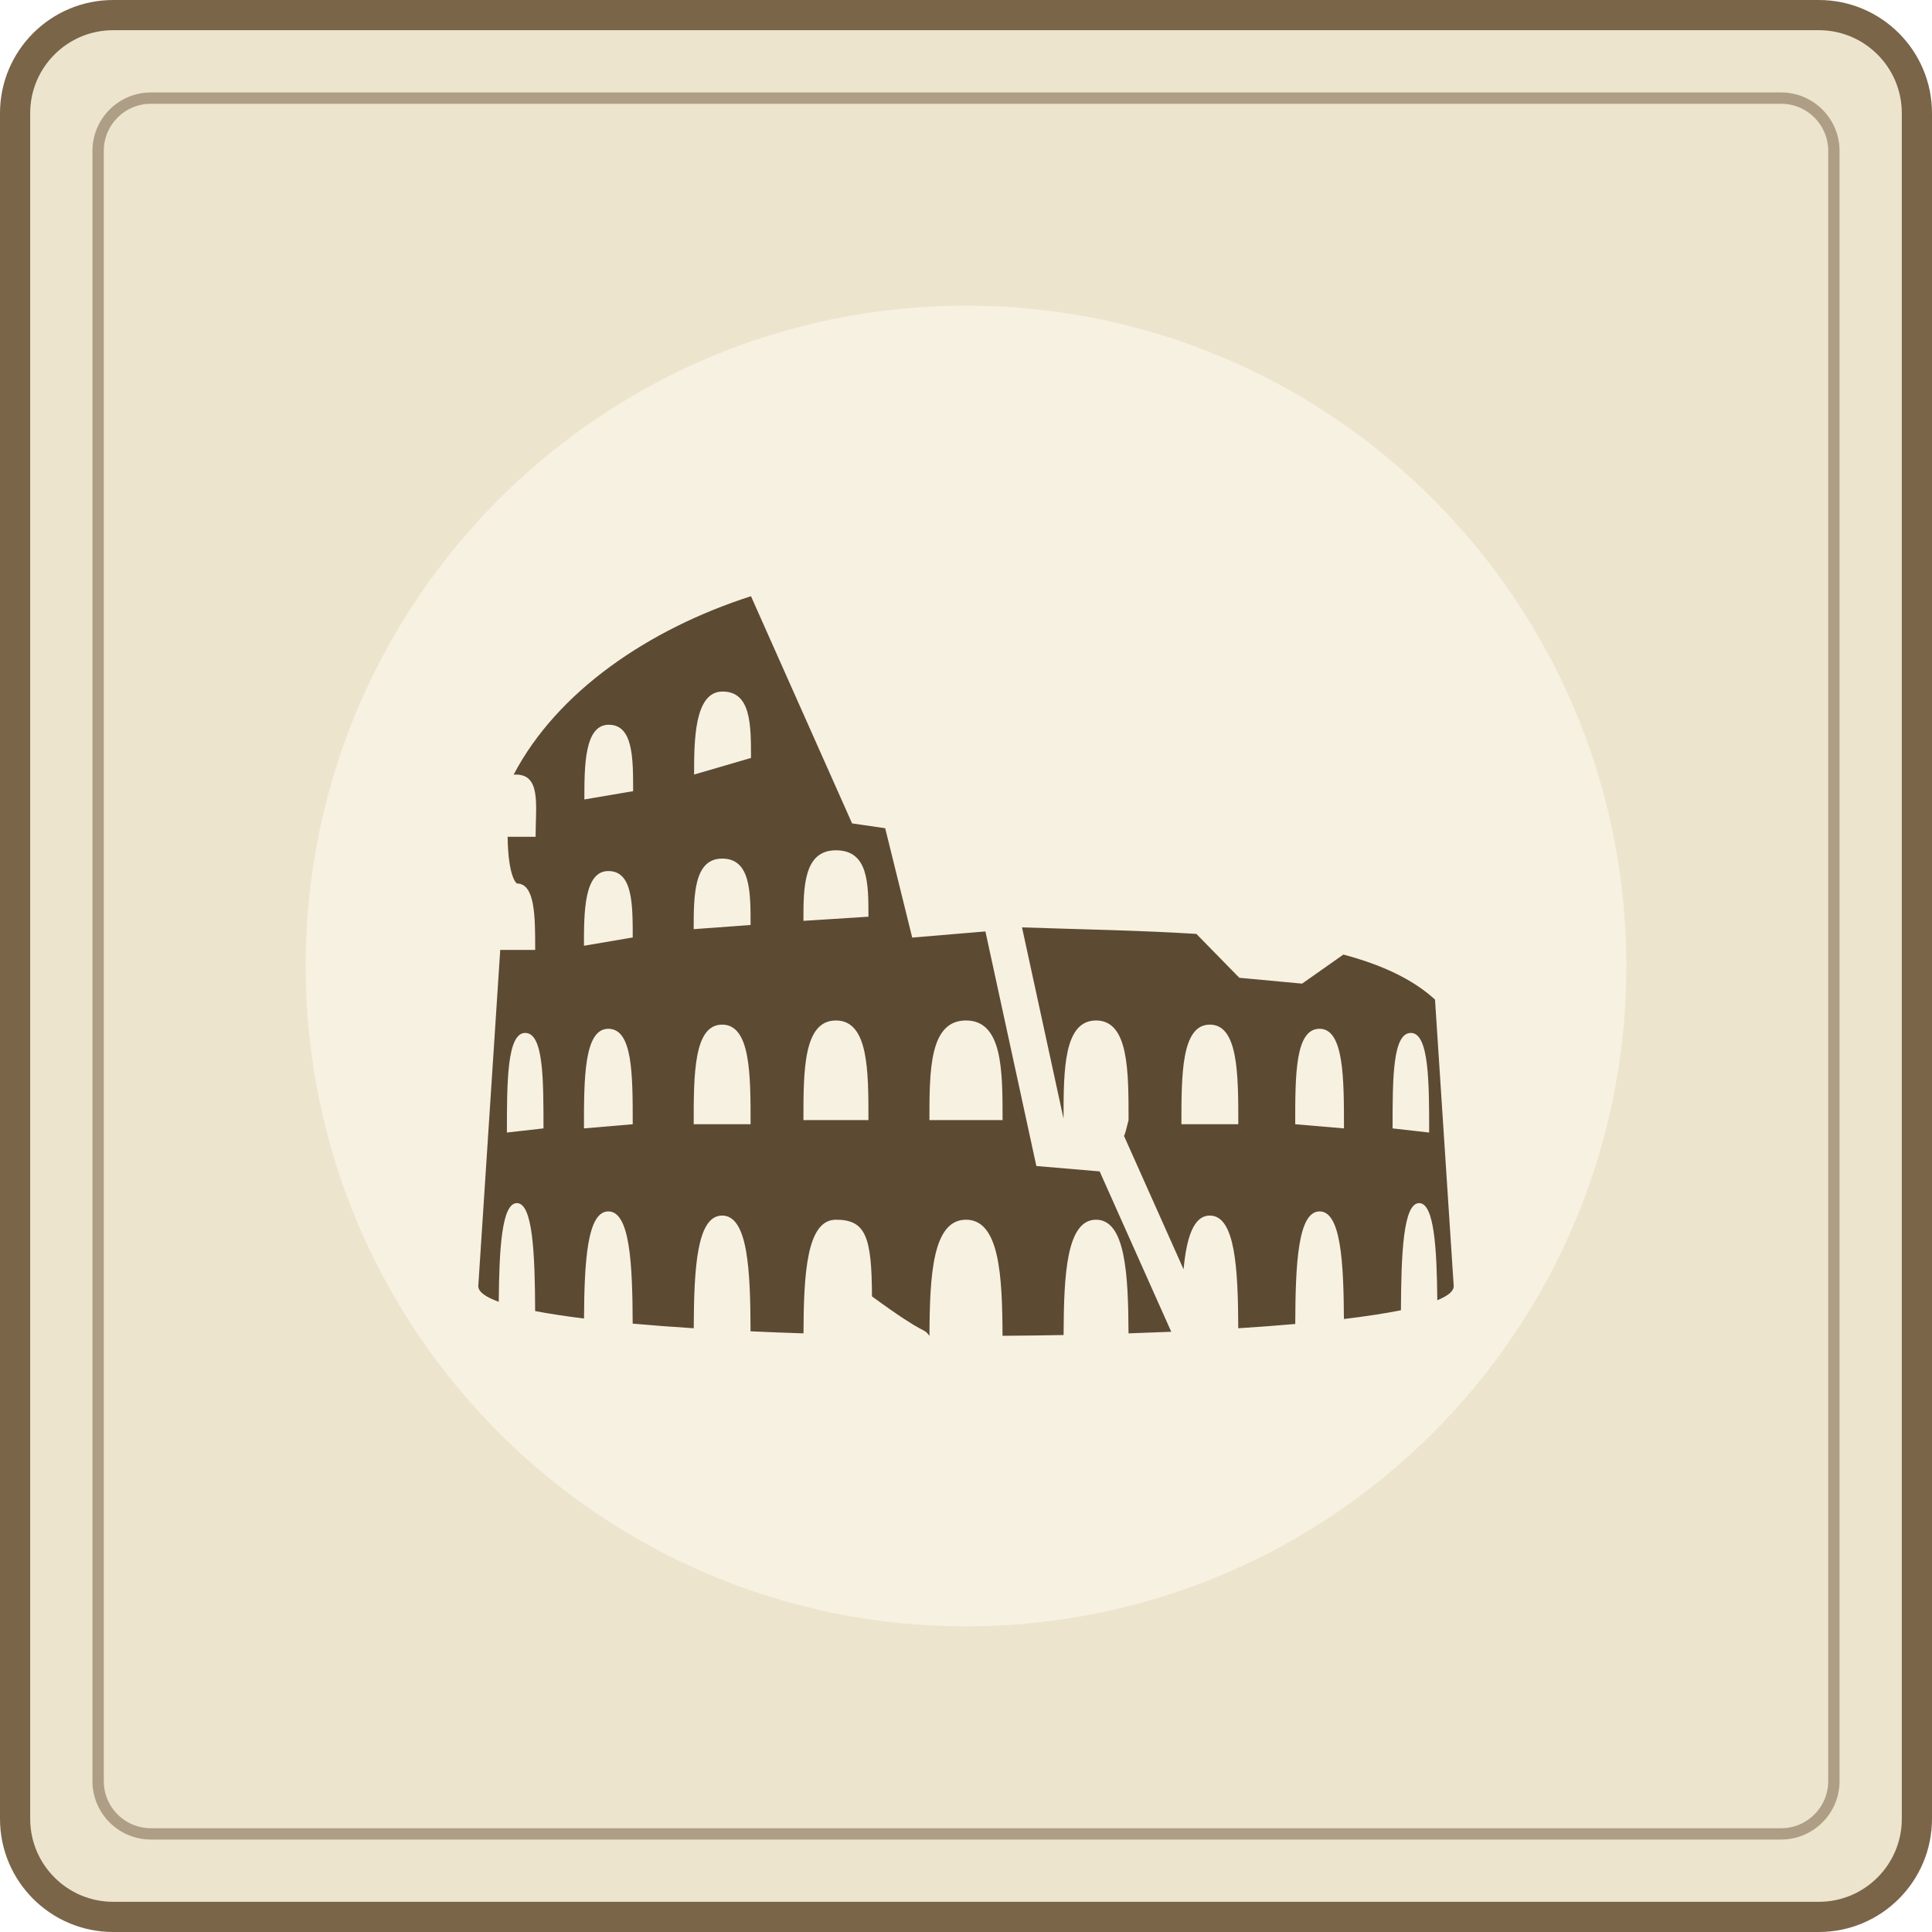
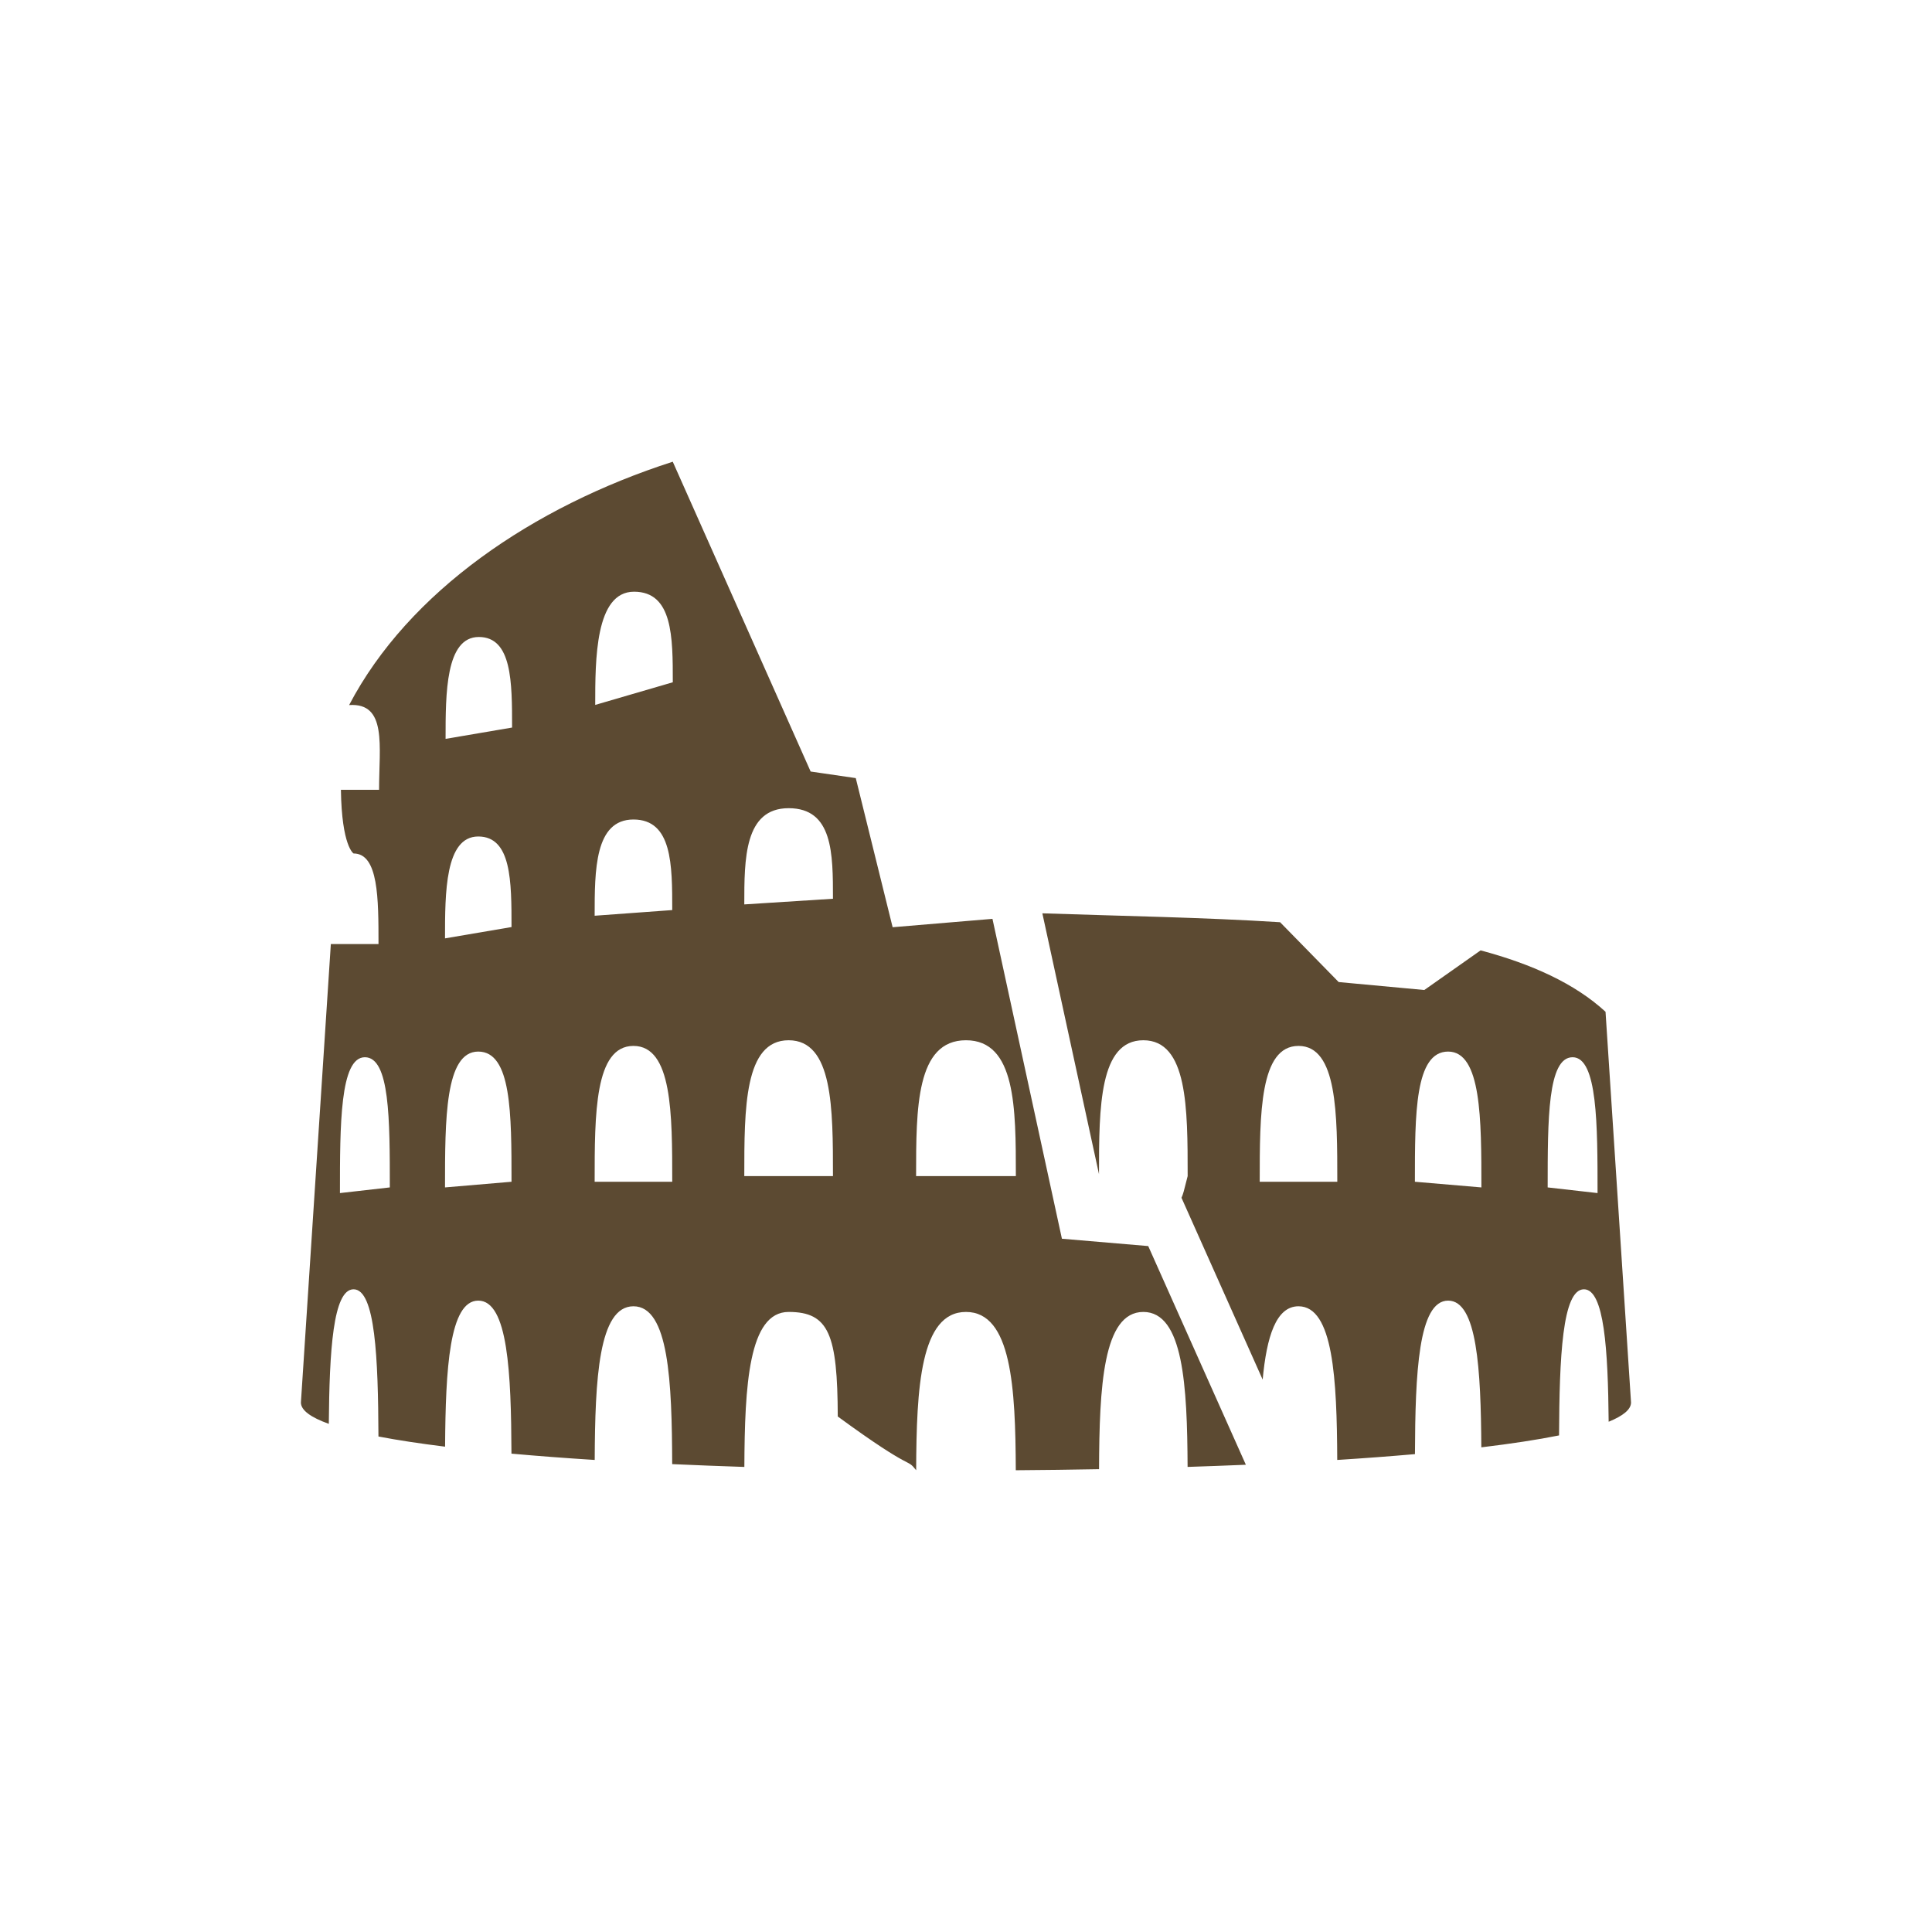
- <svg xmlns="http://www.w3.org/2000/svg" viewBox="0 0 512 512" width="512" height="512">
-   <rect x="4" y="4" width="504" height="504" rx="26" fill="#EDE4CE" stroke="#7A6548" stroke-width="8" />
-   <rect x="26" y="26" width="460" height="460" rx="14" fill="none" stroke="#7A6548" stroke-width="3" opacity="0.55" />
-   <circle cx="256" cy="256" r="175" fill="#F7F1E1" />
+ <svg xmlns="http://www.w3.org/2000/svg" viewBox="68.27 68.27 375.47 375.47" width="512" height="512">
  <g transform="translate(115.2,115.2) scale(0.55)">
    <path fill="#5C4A32" fill-rule="evenodd" d="M152.39 77.82c-49.333 15.867-93.323 45.849-114.356 85.986 13.498-.909 10.582 14.516 10.582 29.947H35.133c.299 20.005 4.471 22.494 4.471 22.494 8.813 0 8.813 16 8.813 32H31.576L21 410.247c0 2.752 3.504 5.265 9.857 7.543.22-25.637 1.467-47.543 8.747-47.543 7.706 0 8.674 24.472 8.795 52.014 6.795 1.305 14.716 2.501 23.544 3.593.173-27.374 1.5-51.607 11.724-51.607 10.528 0 11.617 25.708 11.73 54.07 9.233.829 19.047 1.576 29.416 2.23.127-28.453 1.37-54.3 13.687-54.3 12.527 0 13.596 26.746 13.69 55.772 8.306.378 16.815.712 25.5.994.132-28.636 1.492-54.766 15.643-54.766 14.282 0 17.254 8 17.365 36.943 27.602 20.197 24.014 14.35 27.7 18.983.115-29.085 1.467-55.926 17.602-55.926 16.136 0 17.487 26.846 17.602 55.934 9.875-.068 19.698-.194 29.419-.375.112-28.944 1.364-55.559 15.646-55.559 14.15 0 15.51 26.127 15.643 54.76a1988.66 1988.66 0 0 0 20.588-.764l-34.499-77.27-30.497-2.595-24.543-113.03-35.274 2.962-13.024-52.692-15.948-2.326zm-13.691 45.933c13.708 0 13.708 16 13.708 32l-27.416 8c0-16 0-40 13.708-40zm-54.833 16c11.75 0 11.75 16 11.75 32l-23.5 4c0-16 0-36 11.75-36zm109.467 60.494c15.667 0 15.667 16 15.667 32l-31.333 2c0-16 0-34 15.666-34zm-54.833 4c13.708 0 13.708 16 13.708 32l-27.416 2c0-16 0-34 13.708-34zm-54.833 6c11.75 0 11.75 16 11.75 32l-23.5 4c0-16 0-36 11.75-36zm199.323 27.147l20.012 92.175c0-23.77.146-47.322 15.665-47.322 15.666 0 15.666 24 15.666 48-1.437 5.715-1.537 6.167-2.18 7.664l28.683 64.244c1.412-15.195 4.743-25.908 12.664-25.908 12.316 0 13.56 25.846 13.687 54.299 9.64-.609 18.791-1.3 27.457-2.059.11-28.43 1.182-54.24 11.731-54.24 10.253 0 11.559 24.37 11.725 51.84 10.484-1.26 19.768-2.66 27.463-4.211.129-27.382 1.122-51.629 8.791-51.629 7.21 0 8.501 21.485 8.74 46.797 5.109-2.078 7.906-4.342 7.906-6.797l-9.013-138.066c-10.884-10.001-26.092-16.875-44.141-21.692l-19.893 14.002-30.259-2.808-20.7-21.143c-27.077-1.717-55.883-2.184-84.004-3.146zm-89.657 44.853c15.667 0 15.667 24 15.667 48h-31.333c0-24 0-48 15.666-48zm62.667 0c17.625 0 17.625 24 17.625 48h-35.25c0-24 0-48 17.625-48zm-117.5 2c13.708 0 13.708 24 13.708 48h-27.416c0-24 0-48 13.708-48zm235 0c13.708 0 13.708 24 13.708 48h-27.416c0-24 0-48 13.708-48zm-289.833 2c11.75 0 11.75 22 11.75 46l-23.5 2c0-24 0-48 11.75-48zm342.708 0c11.75 0 11.75 24 11.75 48l-23.5-2c0-24 0-46 11.75-46zm-382.77 2c8.812 0 8.812 22 8.812 46l-17.625 2c0-24 0-48 8.812-48zm426.75 0c8.812 0 8.812 24 8.812 48l-17.625-2c0-24 0-46 8.812-46z" />
  </g>
</svg>
